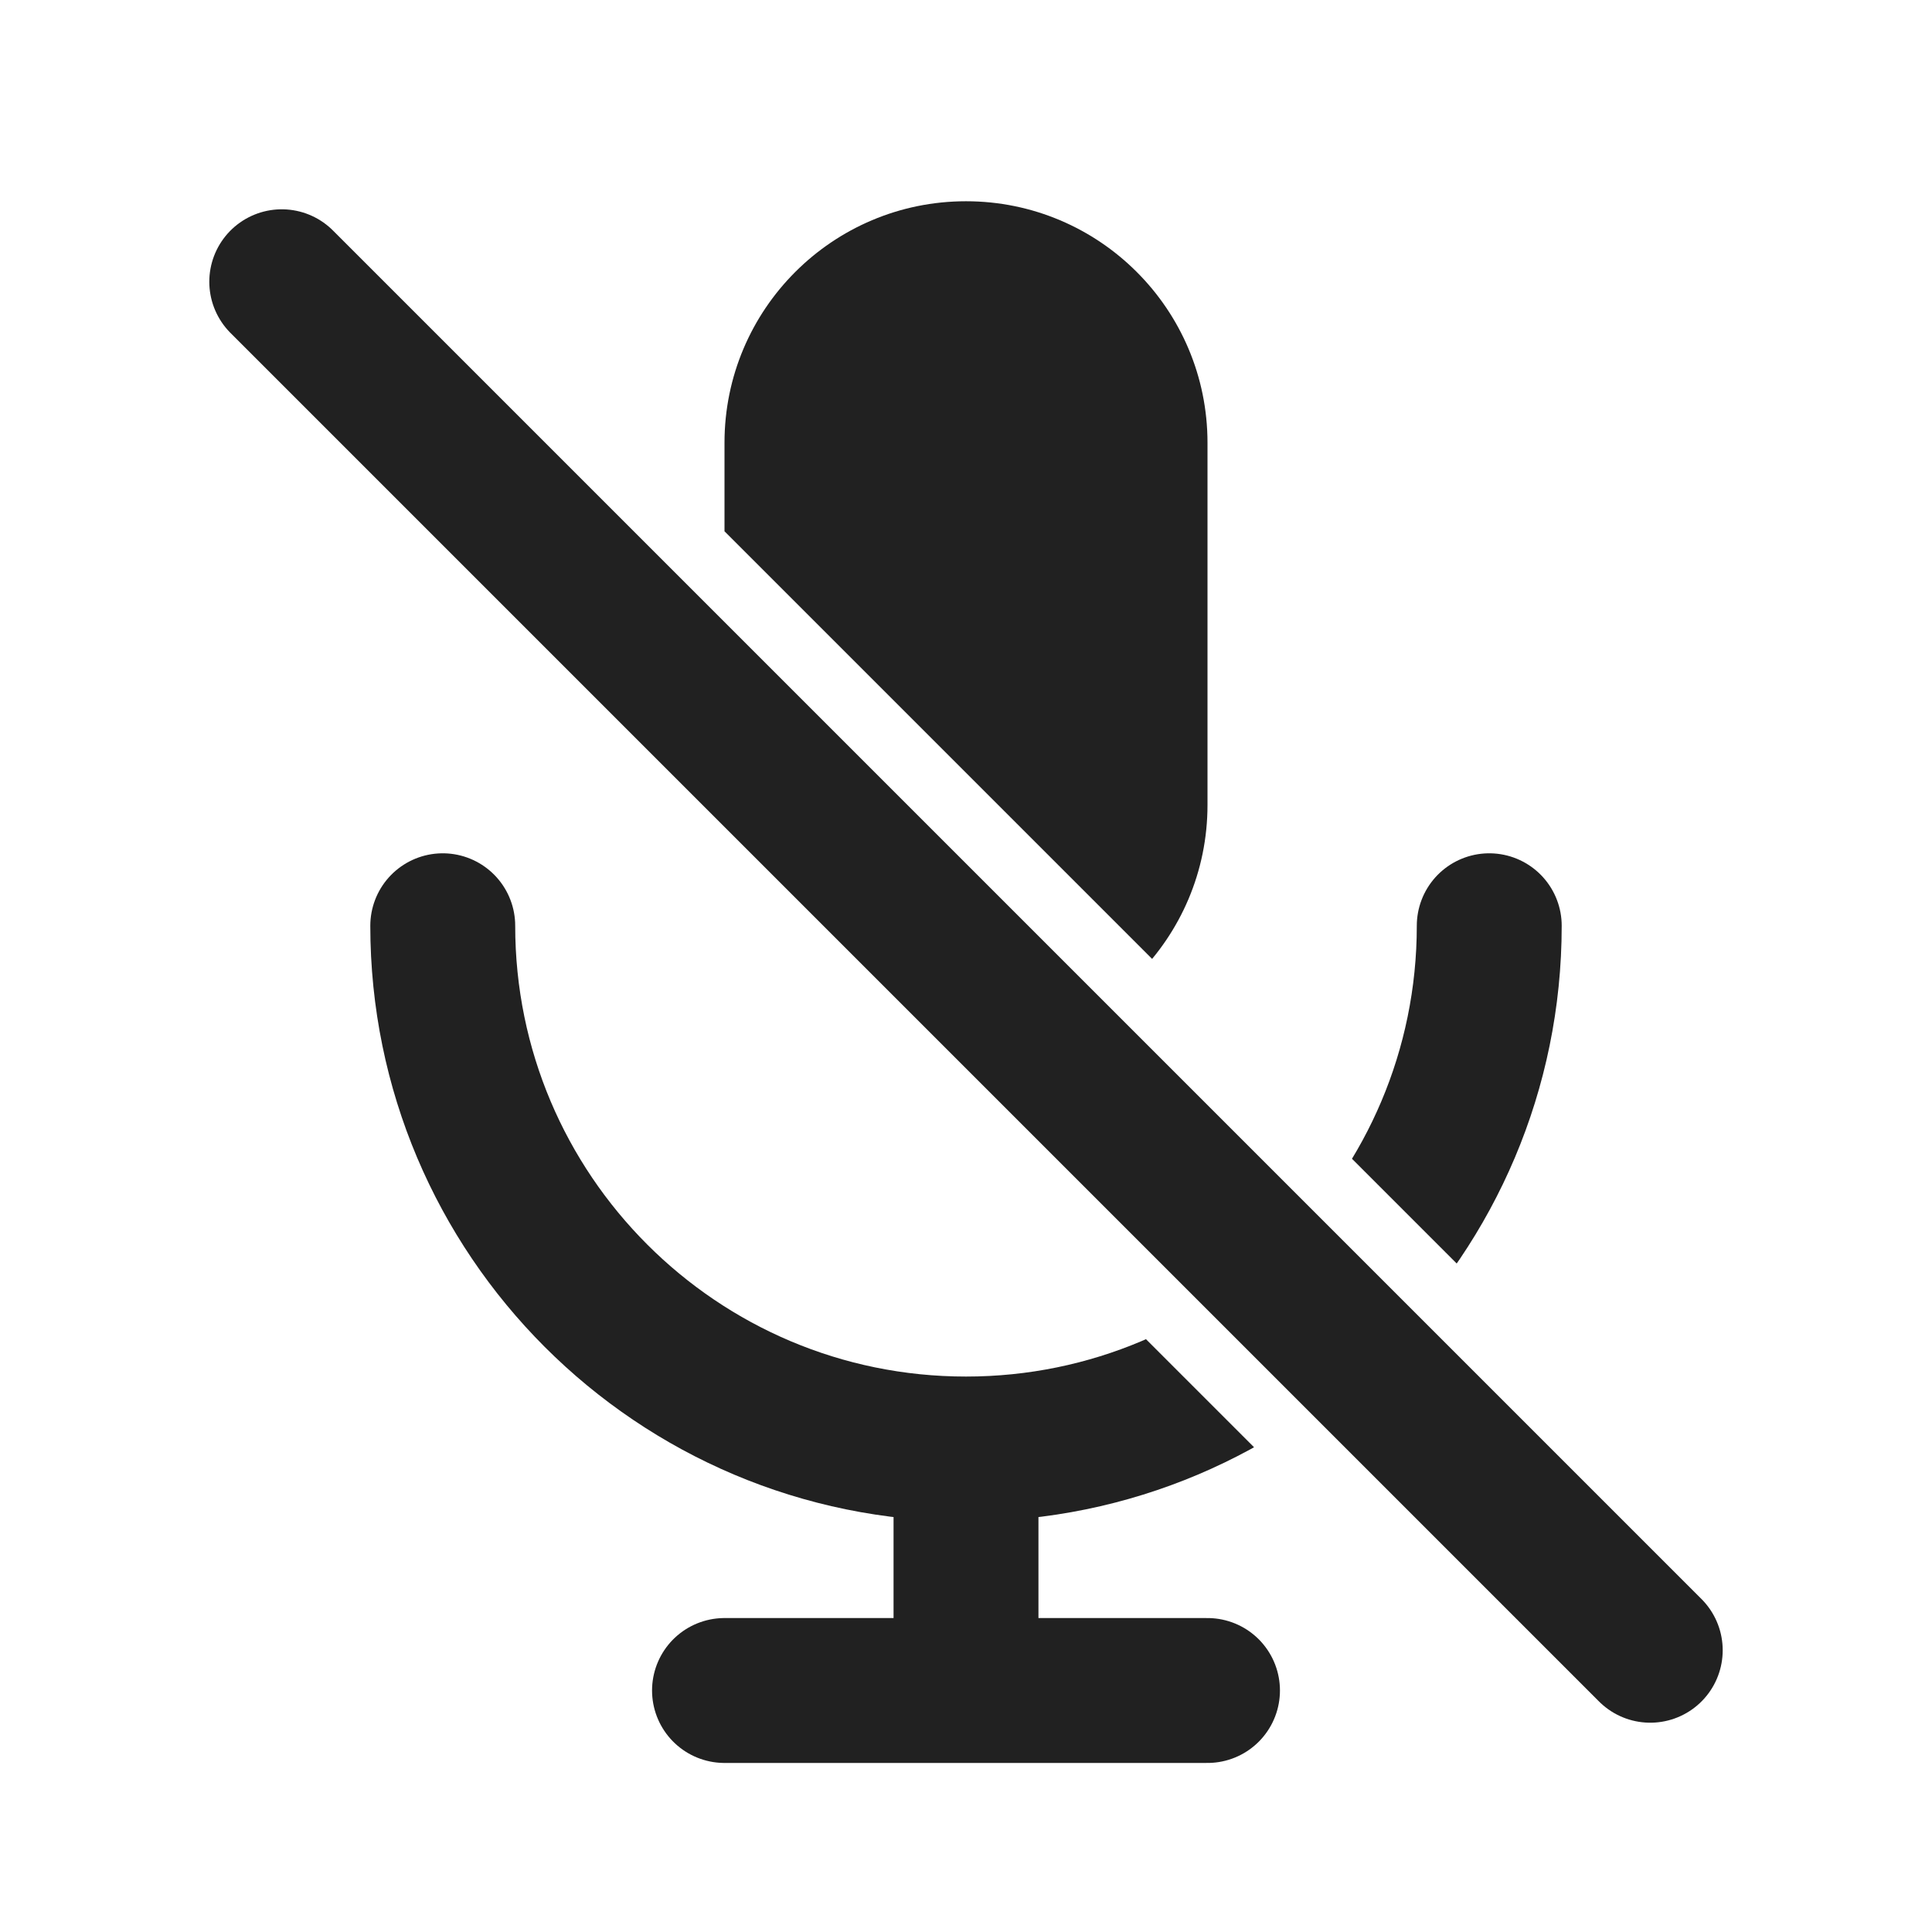
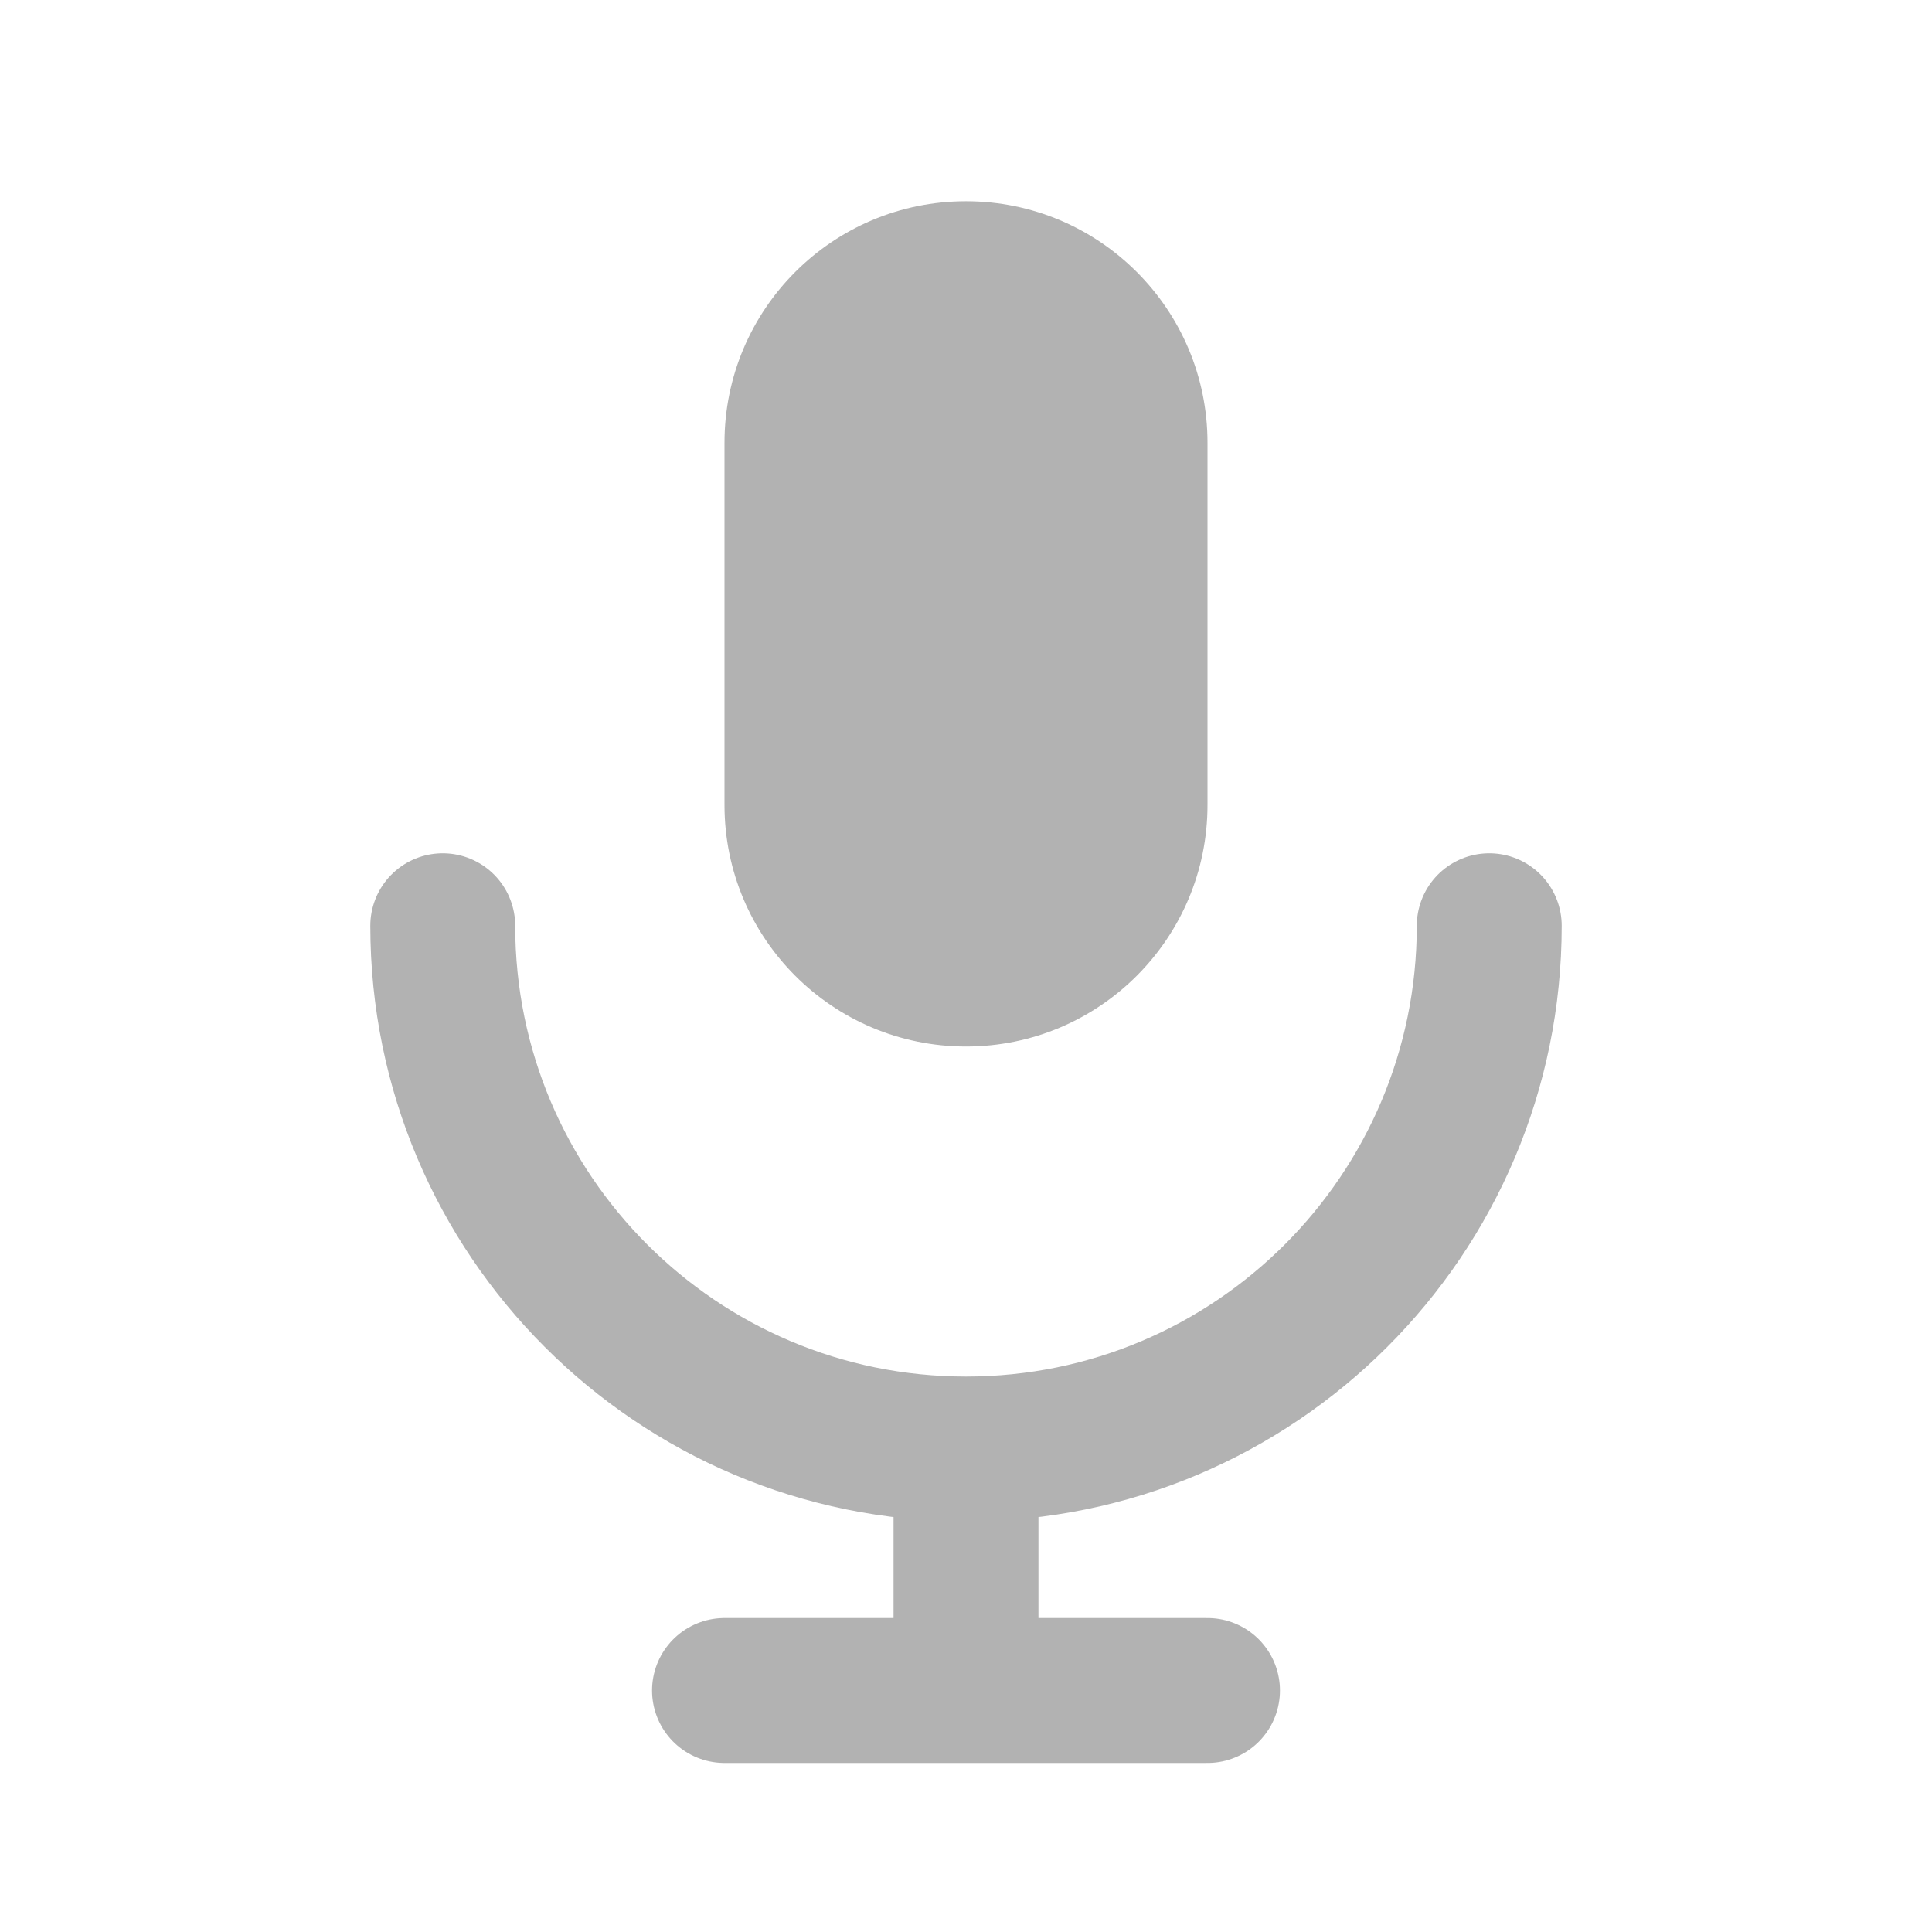
<svg xmlns="http://www.w3.org/2000/svg" width="24" height="24" viewBox="0 0 24 24">
-   <defs>
-     <clipPath id="slash-gap">
-       <path d="M0 2.4V24H21.6ZM2.4 0H24V21.6Z" />
-     </clipPath>
-   </defs>
-   <g fill="#212121" stroke="#212121" stroke-linecap="round" stroke-linejoin="round" clip-path="url(#slash-gap)">
-     <g transform="scale(0.025 0.025) translate(-0 960)">
-       <rect x="360" y="-860" width="240" height="420" rx="120" stroke="none" />
-       <path d="M220,-500 a260,260 0 0 0 520,0 M480,-240 V-120 M360,-120 H600" fill="none" stroke-width="72" />
-     </g>
+   <g id="Layer_1" data-name="Layer 1">
+     <path d="M12 2.5 L12 2.5 C13.657 2.5 15 3.843 15 5.5 L15 10 C15 11.657 13.657 13 12 13 L12 13 C10.343 13 9 11.657 9 10 L9 5.5 C9 3.843 10.343 2.5 12 2.5 Z" fill="#212121" opacity="0.35" />
+     <path d="M5.5 11.5 C5.5 15.09 8.41 18 12 18 C15.59 18 18.5 15.09 18.5 11.5 M12 18 L12 21 M9 21 L15 21" fill="none" stroke="#212121" stroke-width="1.8" stroke-linecap="round" stroke-linejoin="round" opacity="0.35" />
  </g>
-   <path d="m3.5 3.5 17 17" fill="none" stroke="#212121" stroke-width="1.8" stroke-linecap="round" />
</svg>
